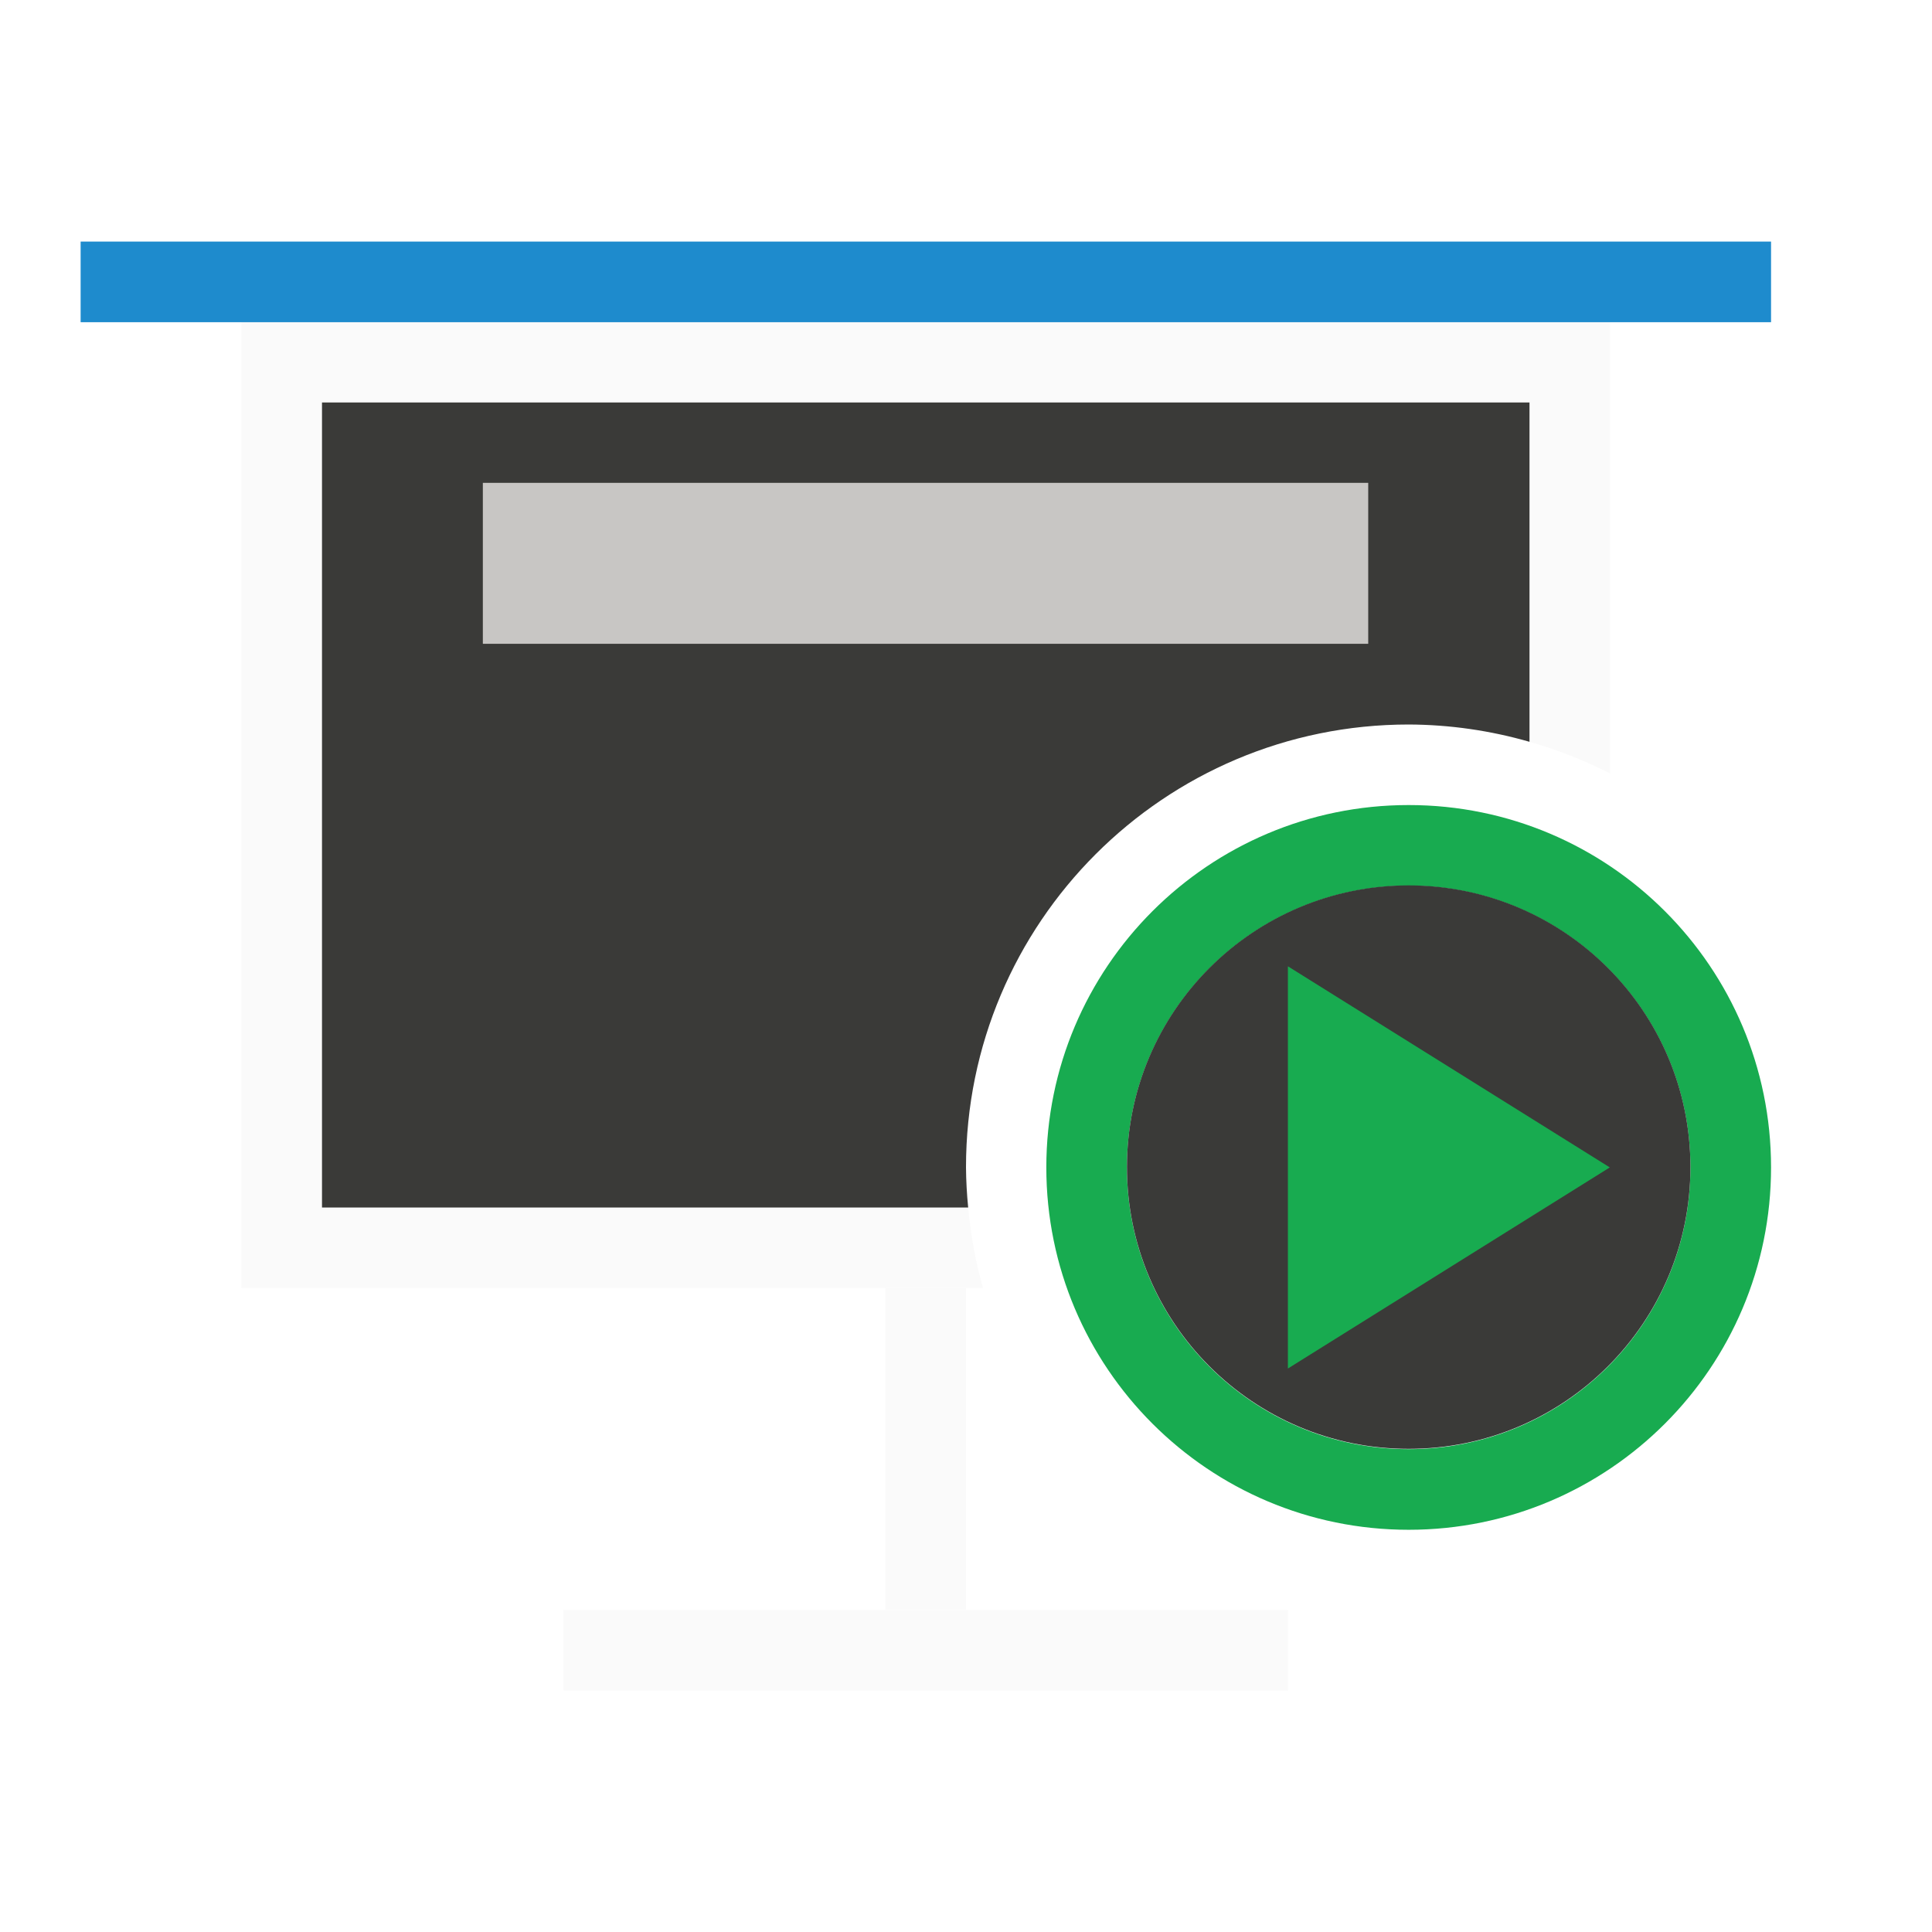
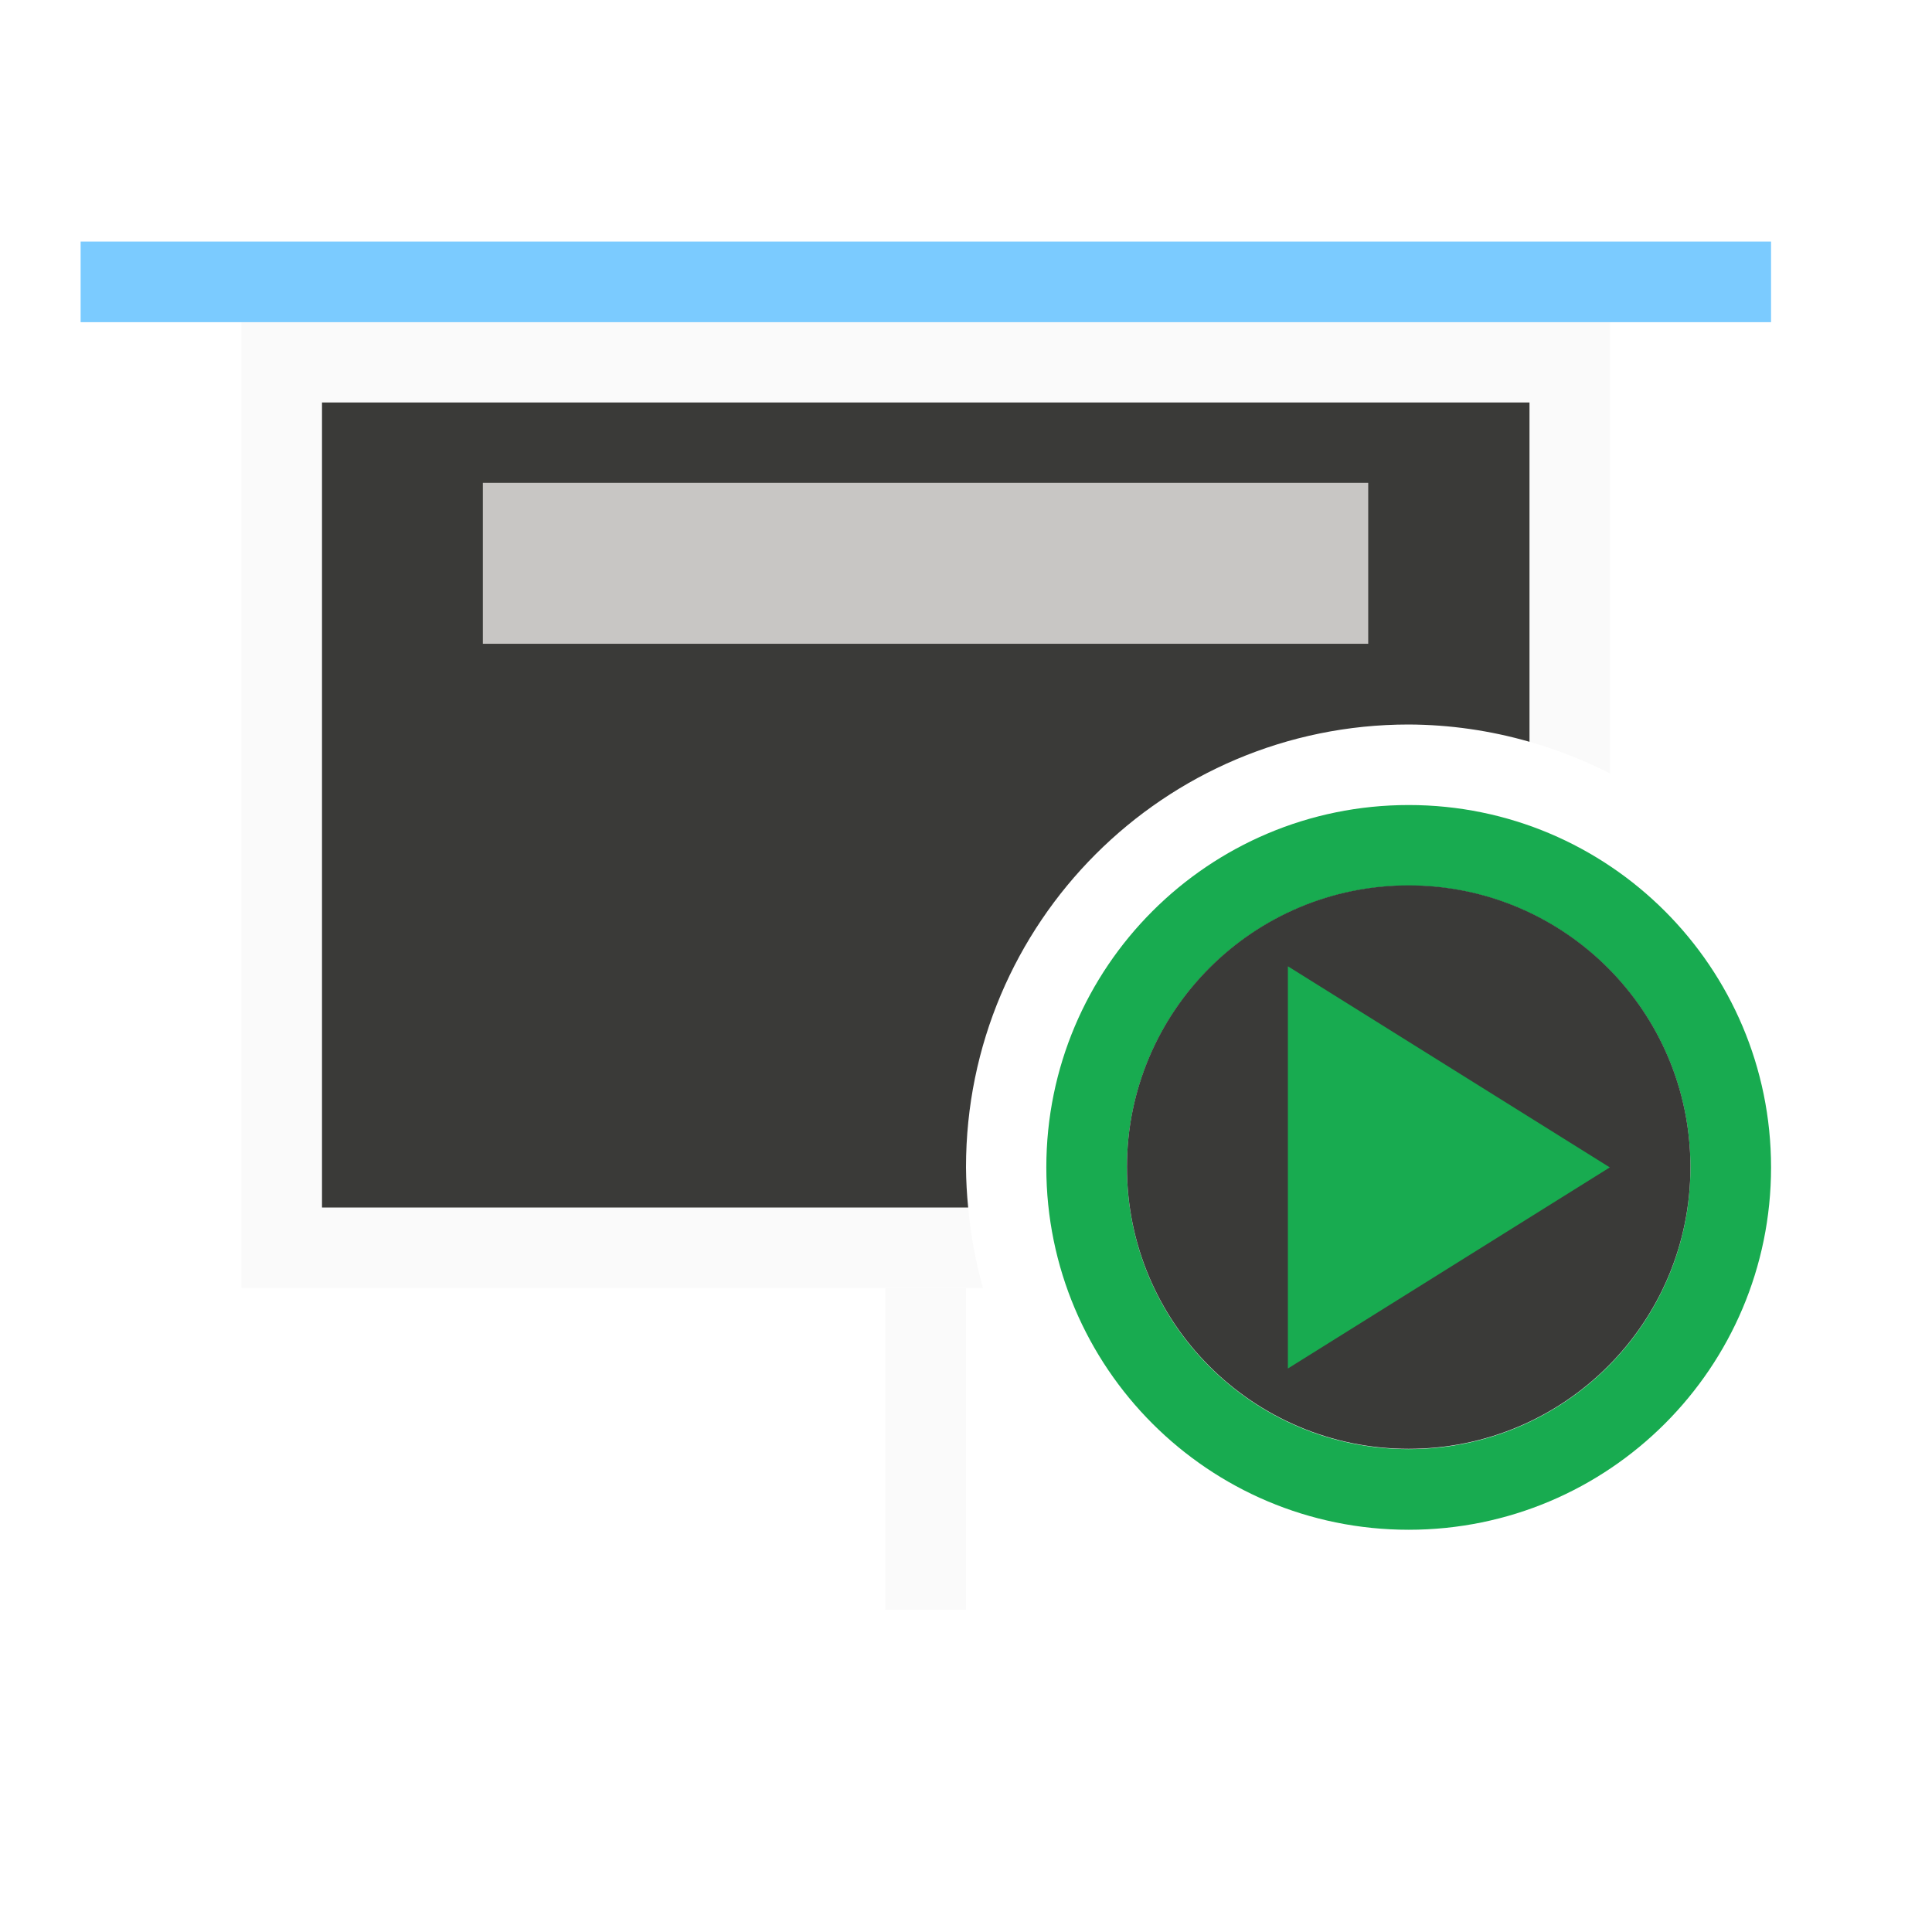
- <svg xmlns="http://www.w3.org/2000/svg" height="24" viewBox="0 0 6.35 6.35" width="24">
-   <g transform="translate(0 -290.65)">
-     <path d="m3 4v12h9.211a5.5 5.5 0 0 1 -.184-1h-8.027v-10h15v4.215a5.5 5.5 0 0 1 1 .393v-5.607z" fill="#fafafa" transform="matrix(.2645833 0 0 .2645833 0 290.65)" />
-     <path d="m4 5v10h8.027a5.5 5.5 0 0 1 -.027-.5 5.5 5.5 0 0 1 5.5-5.5 5.5 5.5 0 0 1 1.5.215v-4.215z" fill="#3a3a38" transform="matrix(.2645833 0 0 .2645833 0 290.65)" />
-     <path d="m.265 291.444h5.556l-0.0.265h-5.556z" fill="#1e8bcd" stroke-width=".265" />
-     <path d="m1.587 292.237h2.91v.529h-2.91z" fill="#c8c6c4" stroke-width=".265" />
-     <path d="m7 20v1h9v-1z" fill="#fafafa" transform="matrix(.2645833 0 0 .2645833 0 290.65)" />
-     <path d="m2.91 294.883h.265v1.058h-.265z" fill="#fafafa" />
-     <path d="m4.63 293.296a1.191 1.191 0 0 0 -1.191 1.191 1.191 1.191 0 0 0 1.191 1.191 1.191 1.191 0 0 0 1.191-1.191 1.191 1.191 0 0 0 -1.191-1.191zm0 .265a.926.926 0 0 1 .926.926.926.926 0 0 1 -.926.926.926.926 0 0 1 -.926-.926.926.926 0 0 1 .926-.926z" fill="#18ab50" stroke-width=".265" />
-     <path d="m5.556 294.486a.926.926 0 0 1 -.926.926.926.926 0 0 1 -.926-.926.926.926 0 0 1 .926-.926.926.926 0 0 1 .926.926z" fill="#3a3a38" />
-     <path d="m4.233 295.148 1.058-.661-1.058-.661z" fill="#18ab50" fill-rule="evenodd" stroke-width=".265" />
-   </g>
+ <svg xmlns="http://www.w3.org/2000/svg" viewBox="0 0 24 24">
+   <path d="m3 4v12h9.211a5.5 5.5 0 0 1 -.184-1h-8.027v-10h15v4.215a5.5 5.5 0 0 1 1 .393v-5.607z" fill="#fafafa" />
+   <path d="m4 5v10h8.027a5.5 5.5 0 0 1 -.027-.5 5.5 5.5 0 0 1 5.5-5.5 5.5 5.5 0 0 1 1.5.215v-4.215z" fill="#3a3a38" />
+   <path d="m.265 291.444h5.556l-0.0.265h-5.556z" fill="#7bcbff" stroke-width=".265" transform="matrix(3.779528 0 0 3.779528 0 -1098.52)" />
+   <path d="m1.587 292.237h2.91v.529h-2.91z" fill="#c8c6c4" stroke-width=".265" transform="matrix(3.779528 0 0 3.779528 0 -1098.52)" />
+   <path d="m7 20v1h9v-1z" fill="#fafafa" transform="matrix(.2645833 0 0 .2645833 0 290.65)" />
+   <path d="m2.91 294.883h.265v1.058h-.265z" fill="#fafafa" transform="matrix(3.779528 0 0 3.779528 0 -1098.52)" />
+   <path d="m4.63 293.296a1.191 1.191 0 0 0 -1.191 1.191 1.191 1.191 0 0 0 1.191 1.191 1.191 1.191 0 0 0 1.191-1.191 1.191 1.191 0 0 0 -1.191-1.191zm0 .265a.926.926 0 0 1 .926.926.926.926 0 0 1 -.926.926.926.926 0 0 1 -.926-.926.926.926 0 0 1 .926-.926z" fill="#18ab50" stroke-width=".265" transform="matrix(3.779528 0 0 3.779528 0 -1098.52)" />
+   <path d="m5.556 294.486a.926.926 0 0 1 -.926.926.926.926 0 0 1 -.926-.926.926.926 0 0 1 .926-.926.926.926 0 0 1 .926.926z" fill="#3a3a38" transform="matrix(3.779528 0 0 3.779528 0 -1098.52)" />
+   <path d="m4.233 295.148 1.058-.661-1.058-.661z" fill="#18ab50" fill-rule="evenodd" stroke-width=".265" transform="matrix(3.779528 0 0 3.779528 0 -1098.52)" />
</svg>
